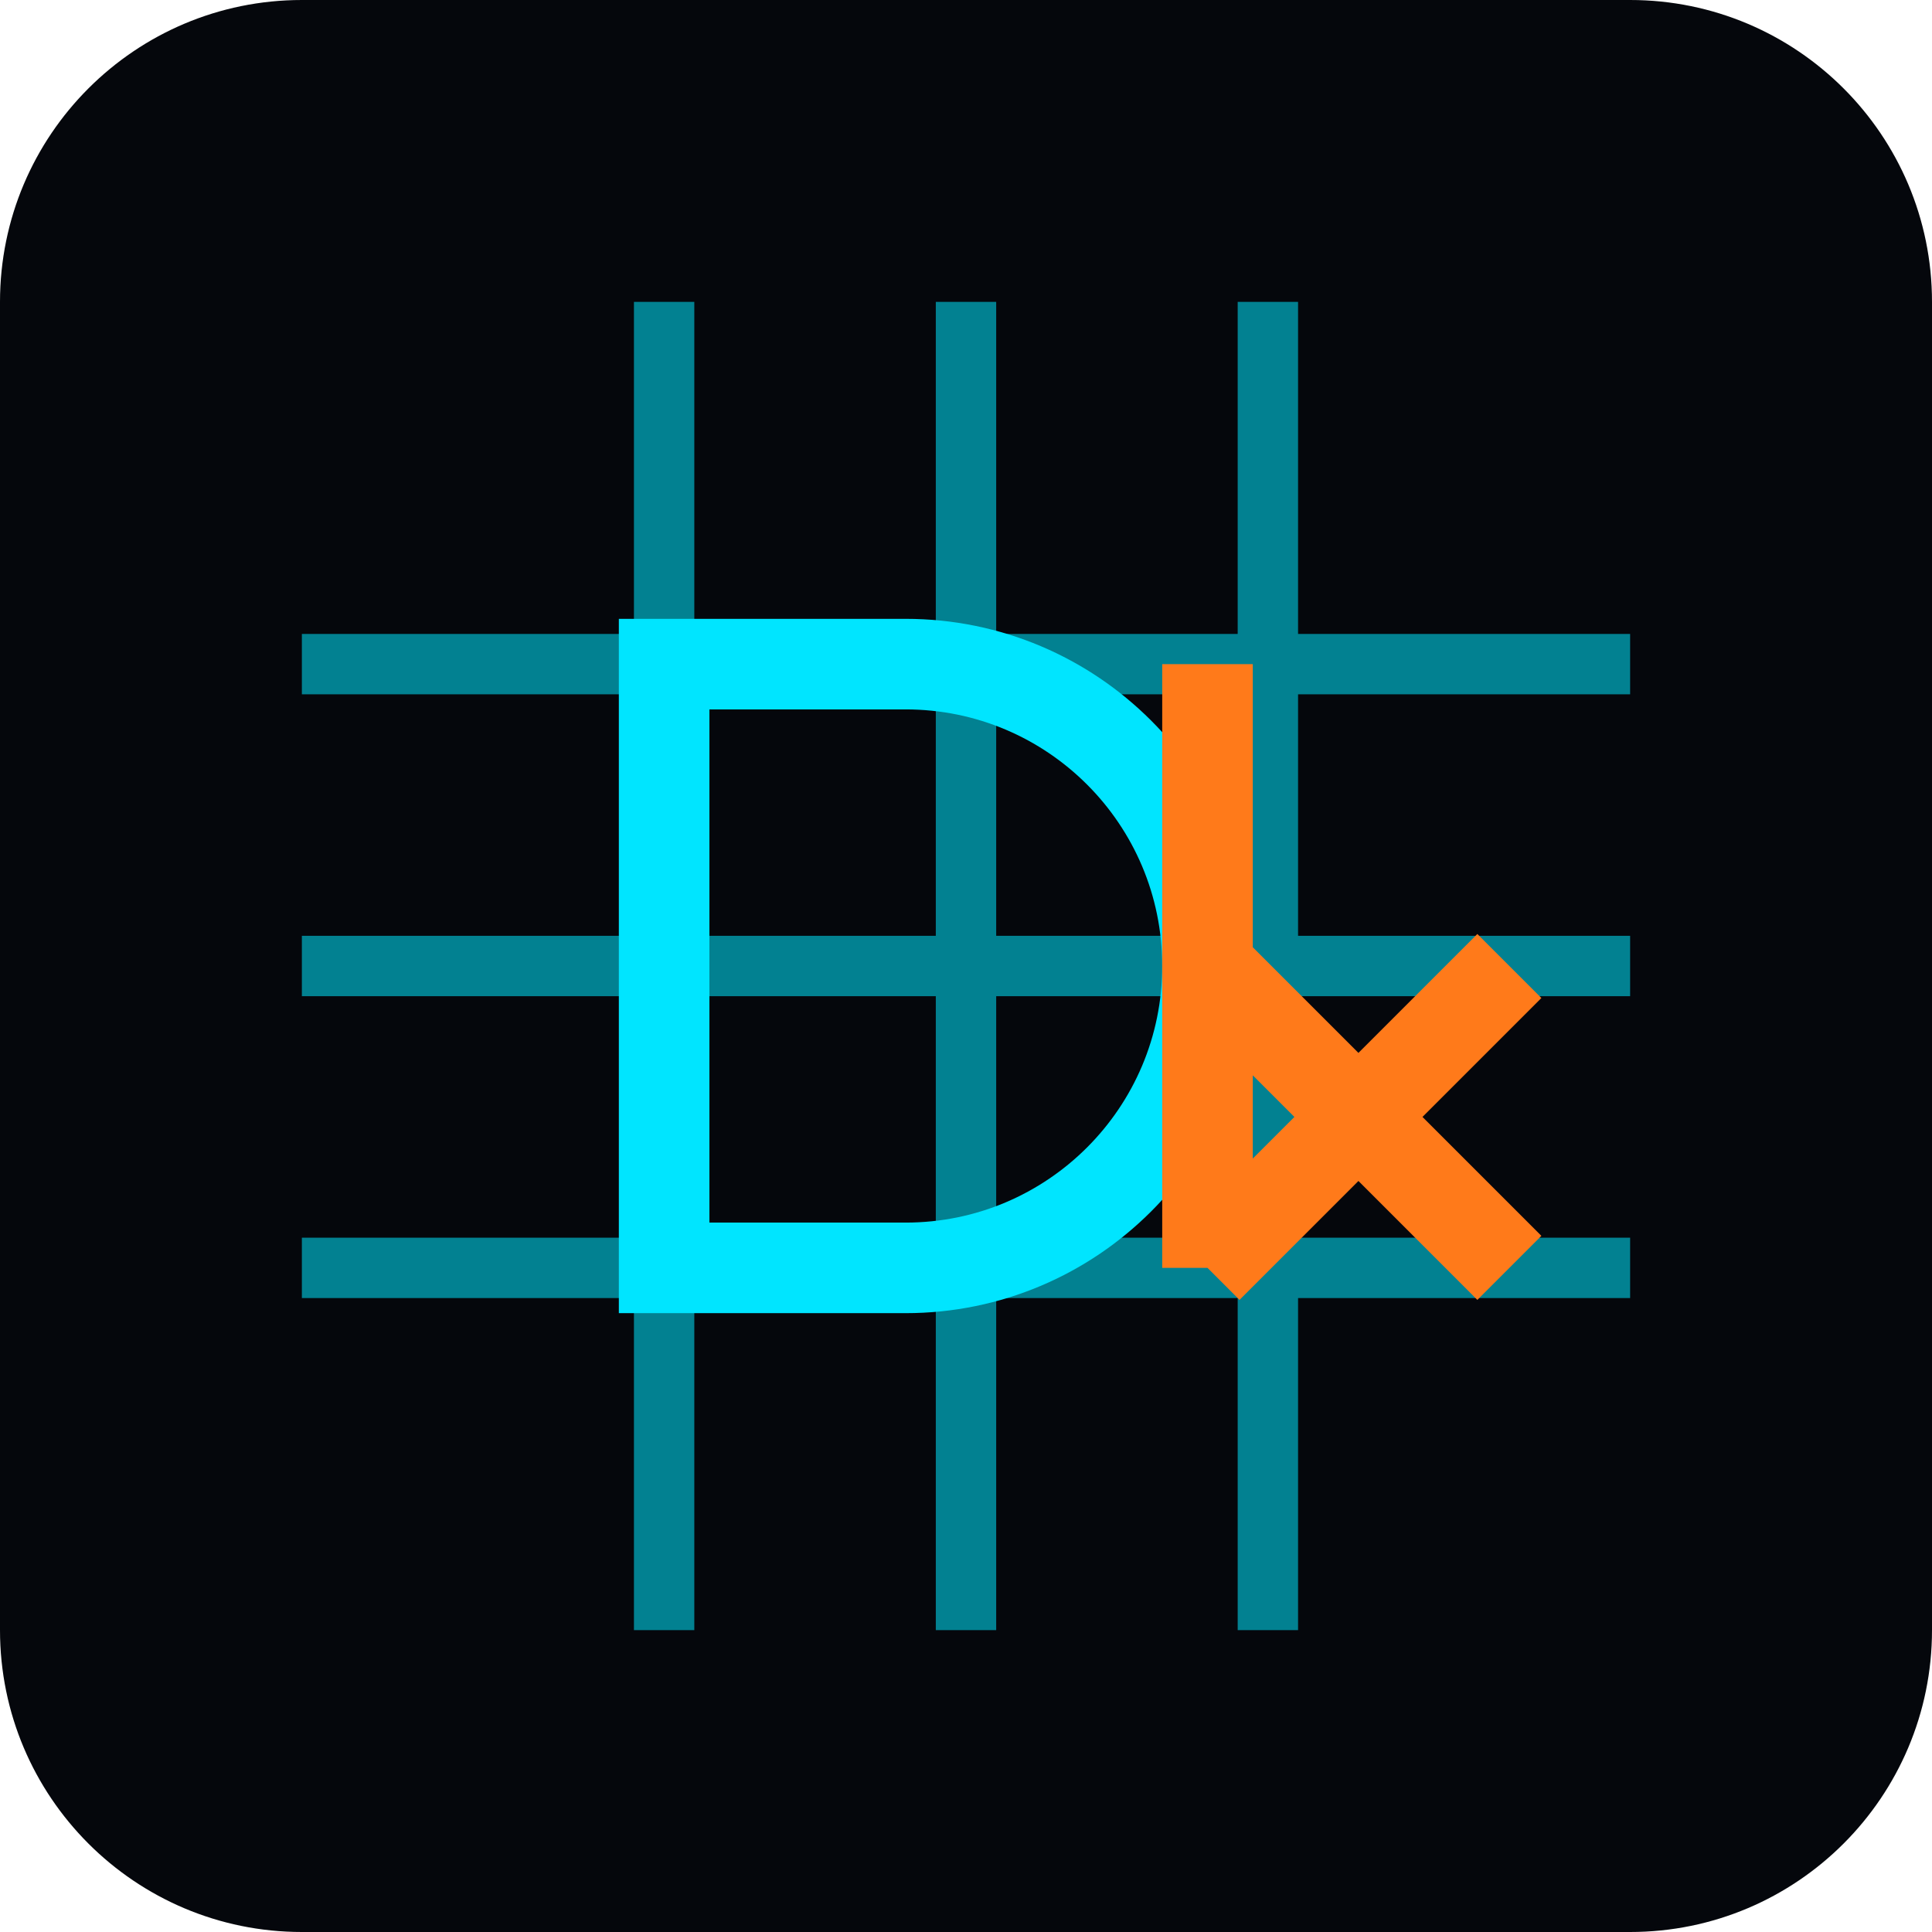
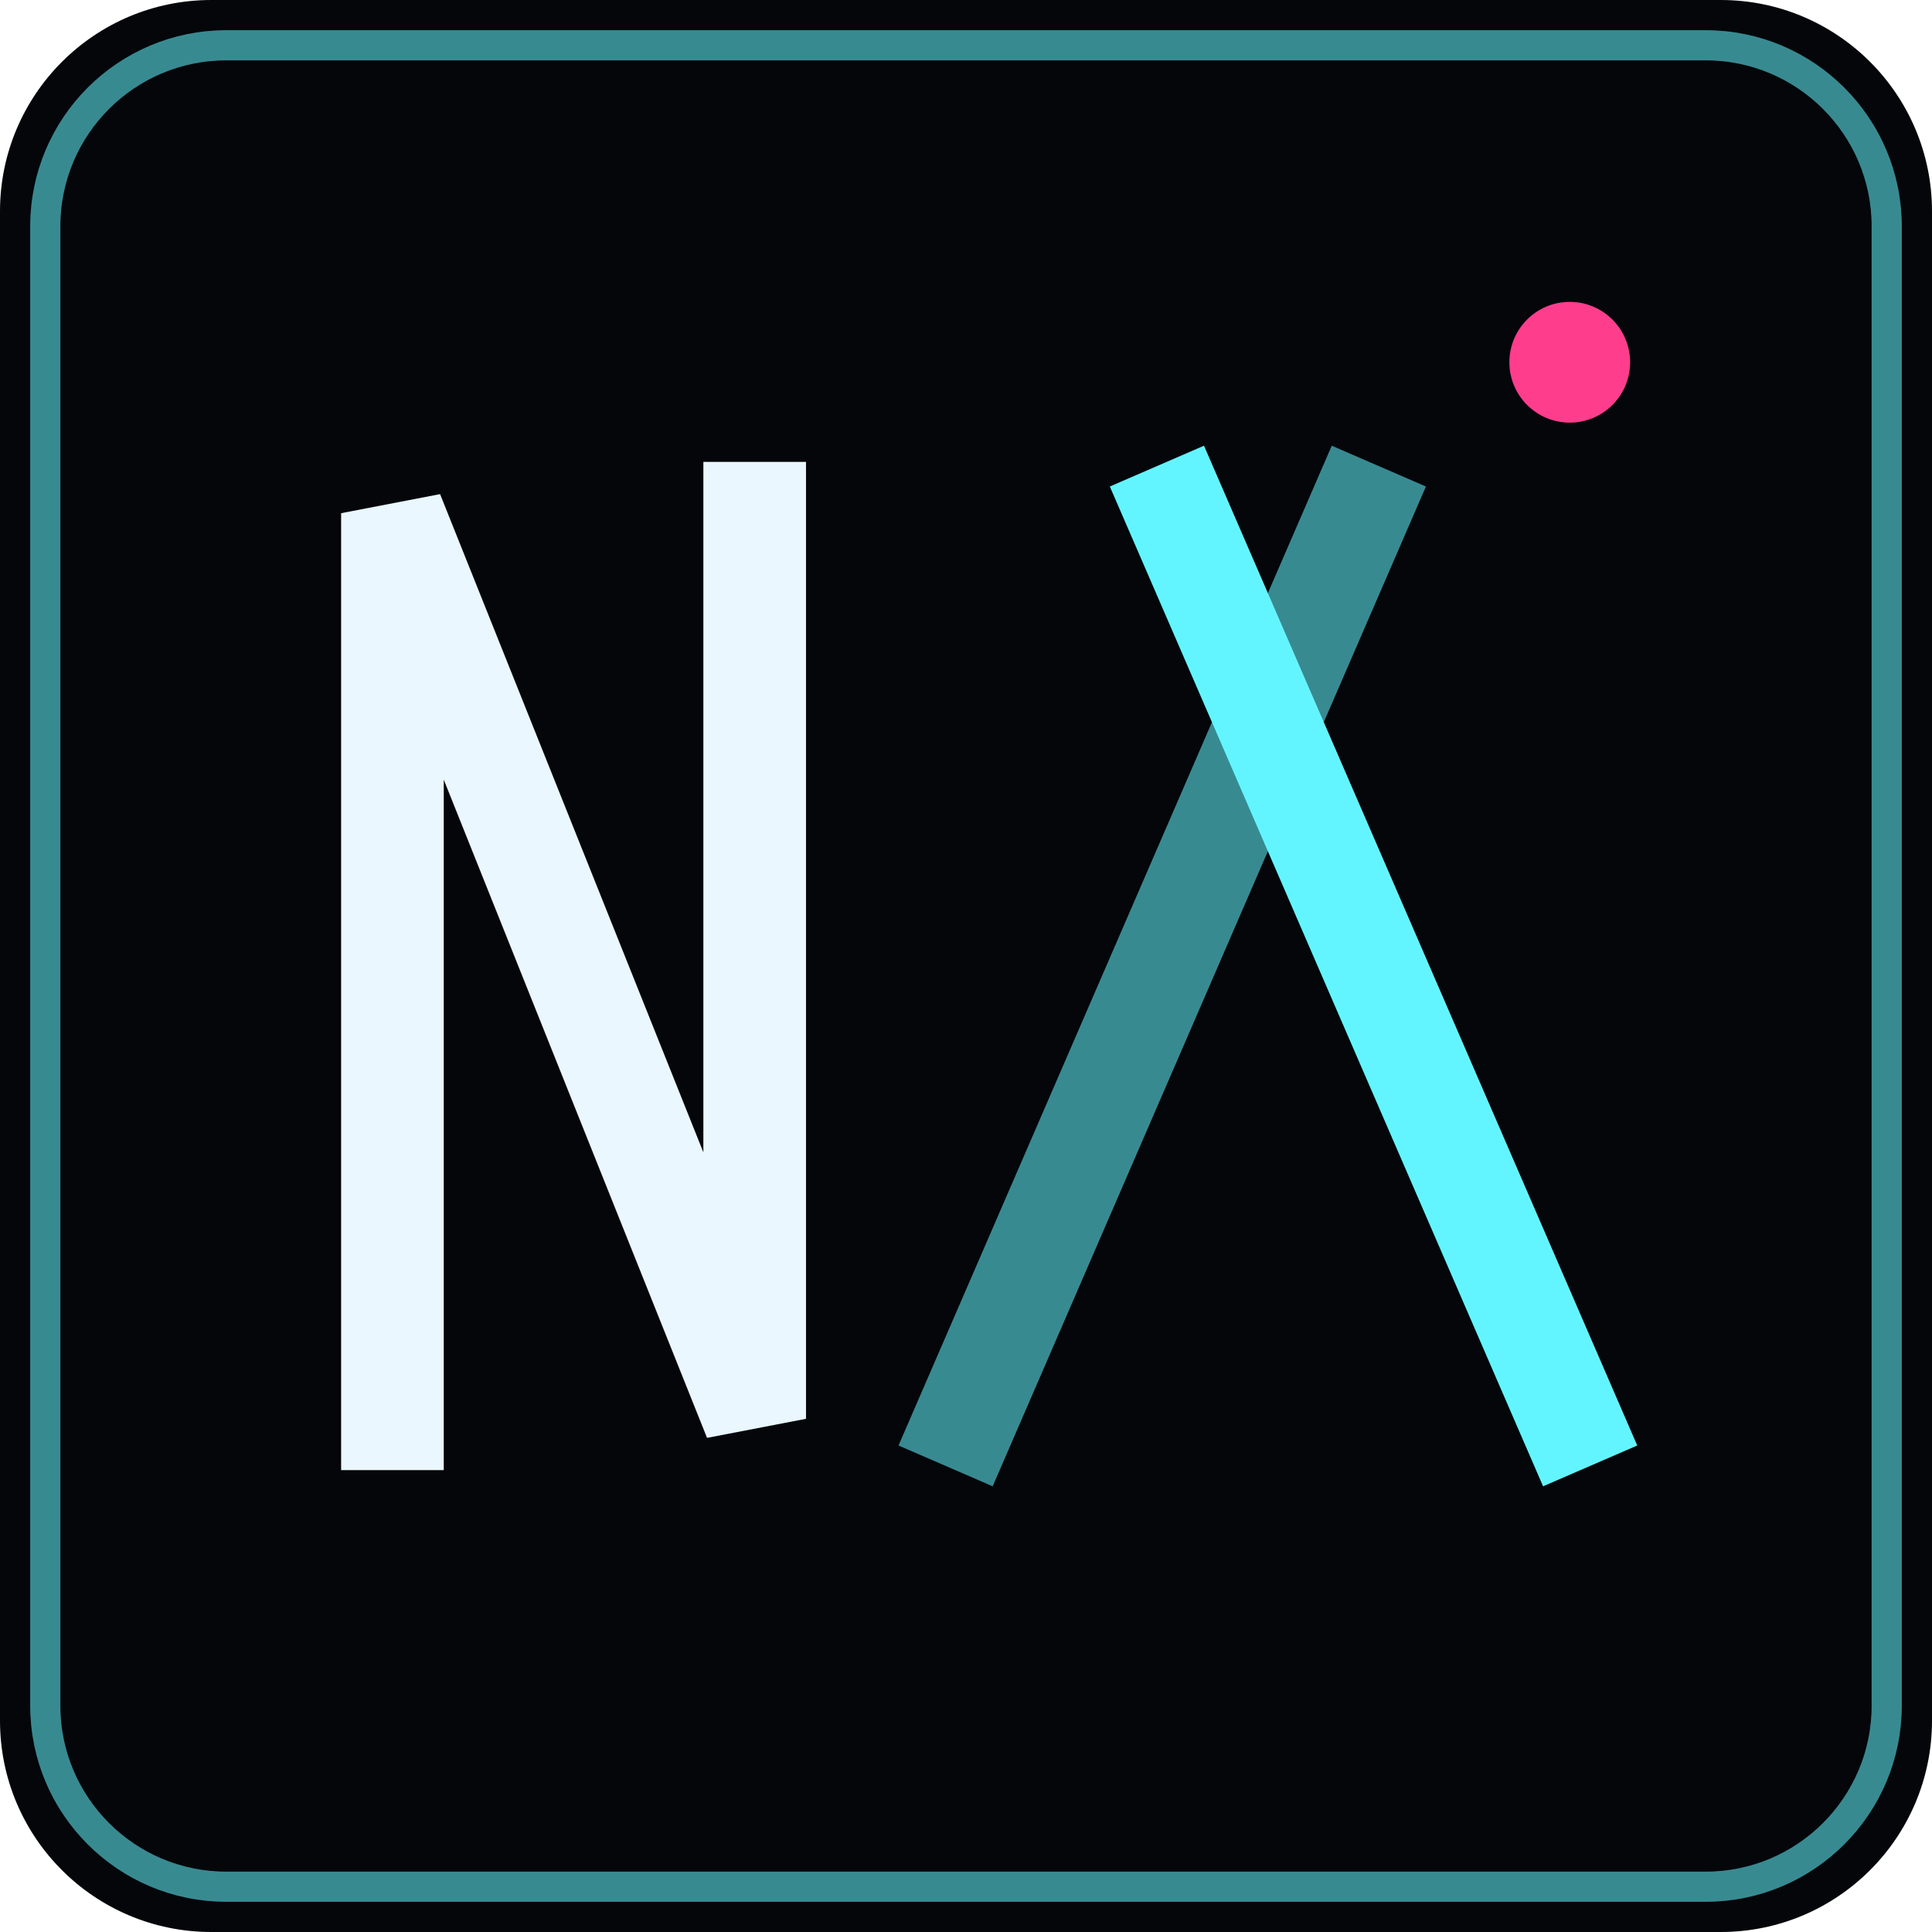
- <svg xmlns="http://www.w3.org/2000/svg" viewBox="0 0 64 64">
-   <rect width="64" height="64" rx="10" fill="#05070c" />
-   <g stroke="#00e5ff" stroke-width="2" opacity=".55">
-     <path d="M10 22h44M10 32h44M10 42h44M22 10v44M32 10v44M42 10v44" />
+ <svg xmlns="http://www.w3.org/2000/svg" viewBox="0 0 64 64" role="img" aria-label="NIGHT SHIFT">
+   <rect width="64" height="64" rx="7" fill="#04060a" />
+   <rect x="1.5" y="1.5" width="61" height="61" rx="6" fill="none" stroke="#63f5ff" stroke-opacity=".55" />
+   <g fill="none" stroke="#eaf7ff" stroke-width="3.4" stroke-linecap="square" stroke-linejoin="miter">
+     <path d="M13 47V17l12 30V17" />
+     <path d="M39 17l13 30" stroke="#63f5ff" />
+     <path d="M45 17L32 47" stroke="#63f5ff" stroke-opacity=".55" />
  </g>
-   <path d="M22 42V22h8a10 10 0 0 1 0 20z" fill="none" stroke="#00e5ff" stroke-width="3" />
-   <path d="M40 22v20M40 32l10 10M50 32l-10 10" fill="none" stroke="#ff7a1a" stroke-width="3" />
+   <circle cx="52" cy="12" r="2" fill="#ff3d8d" />
</svg>
